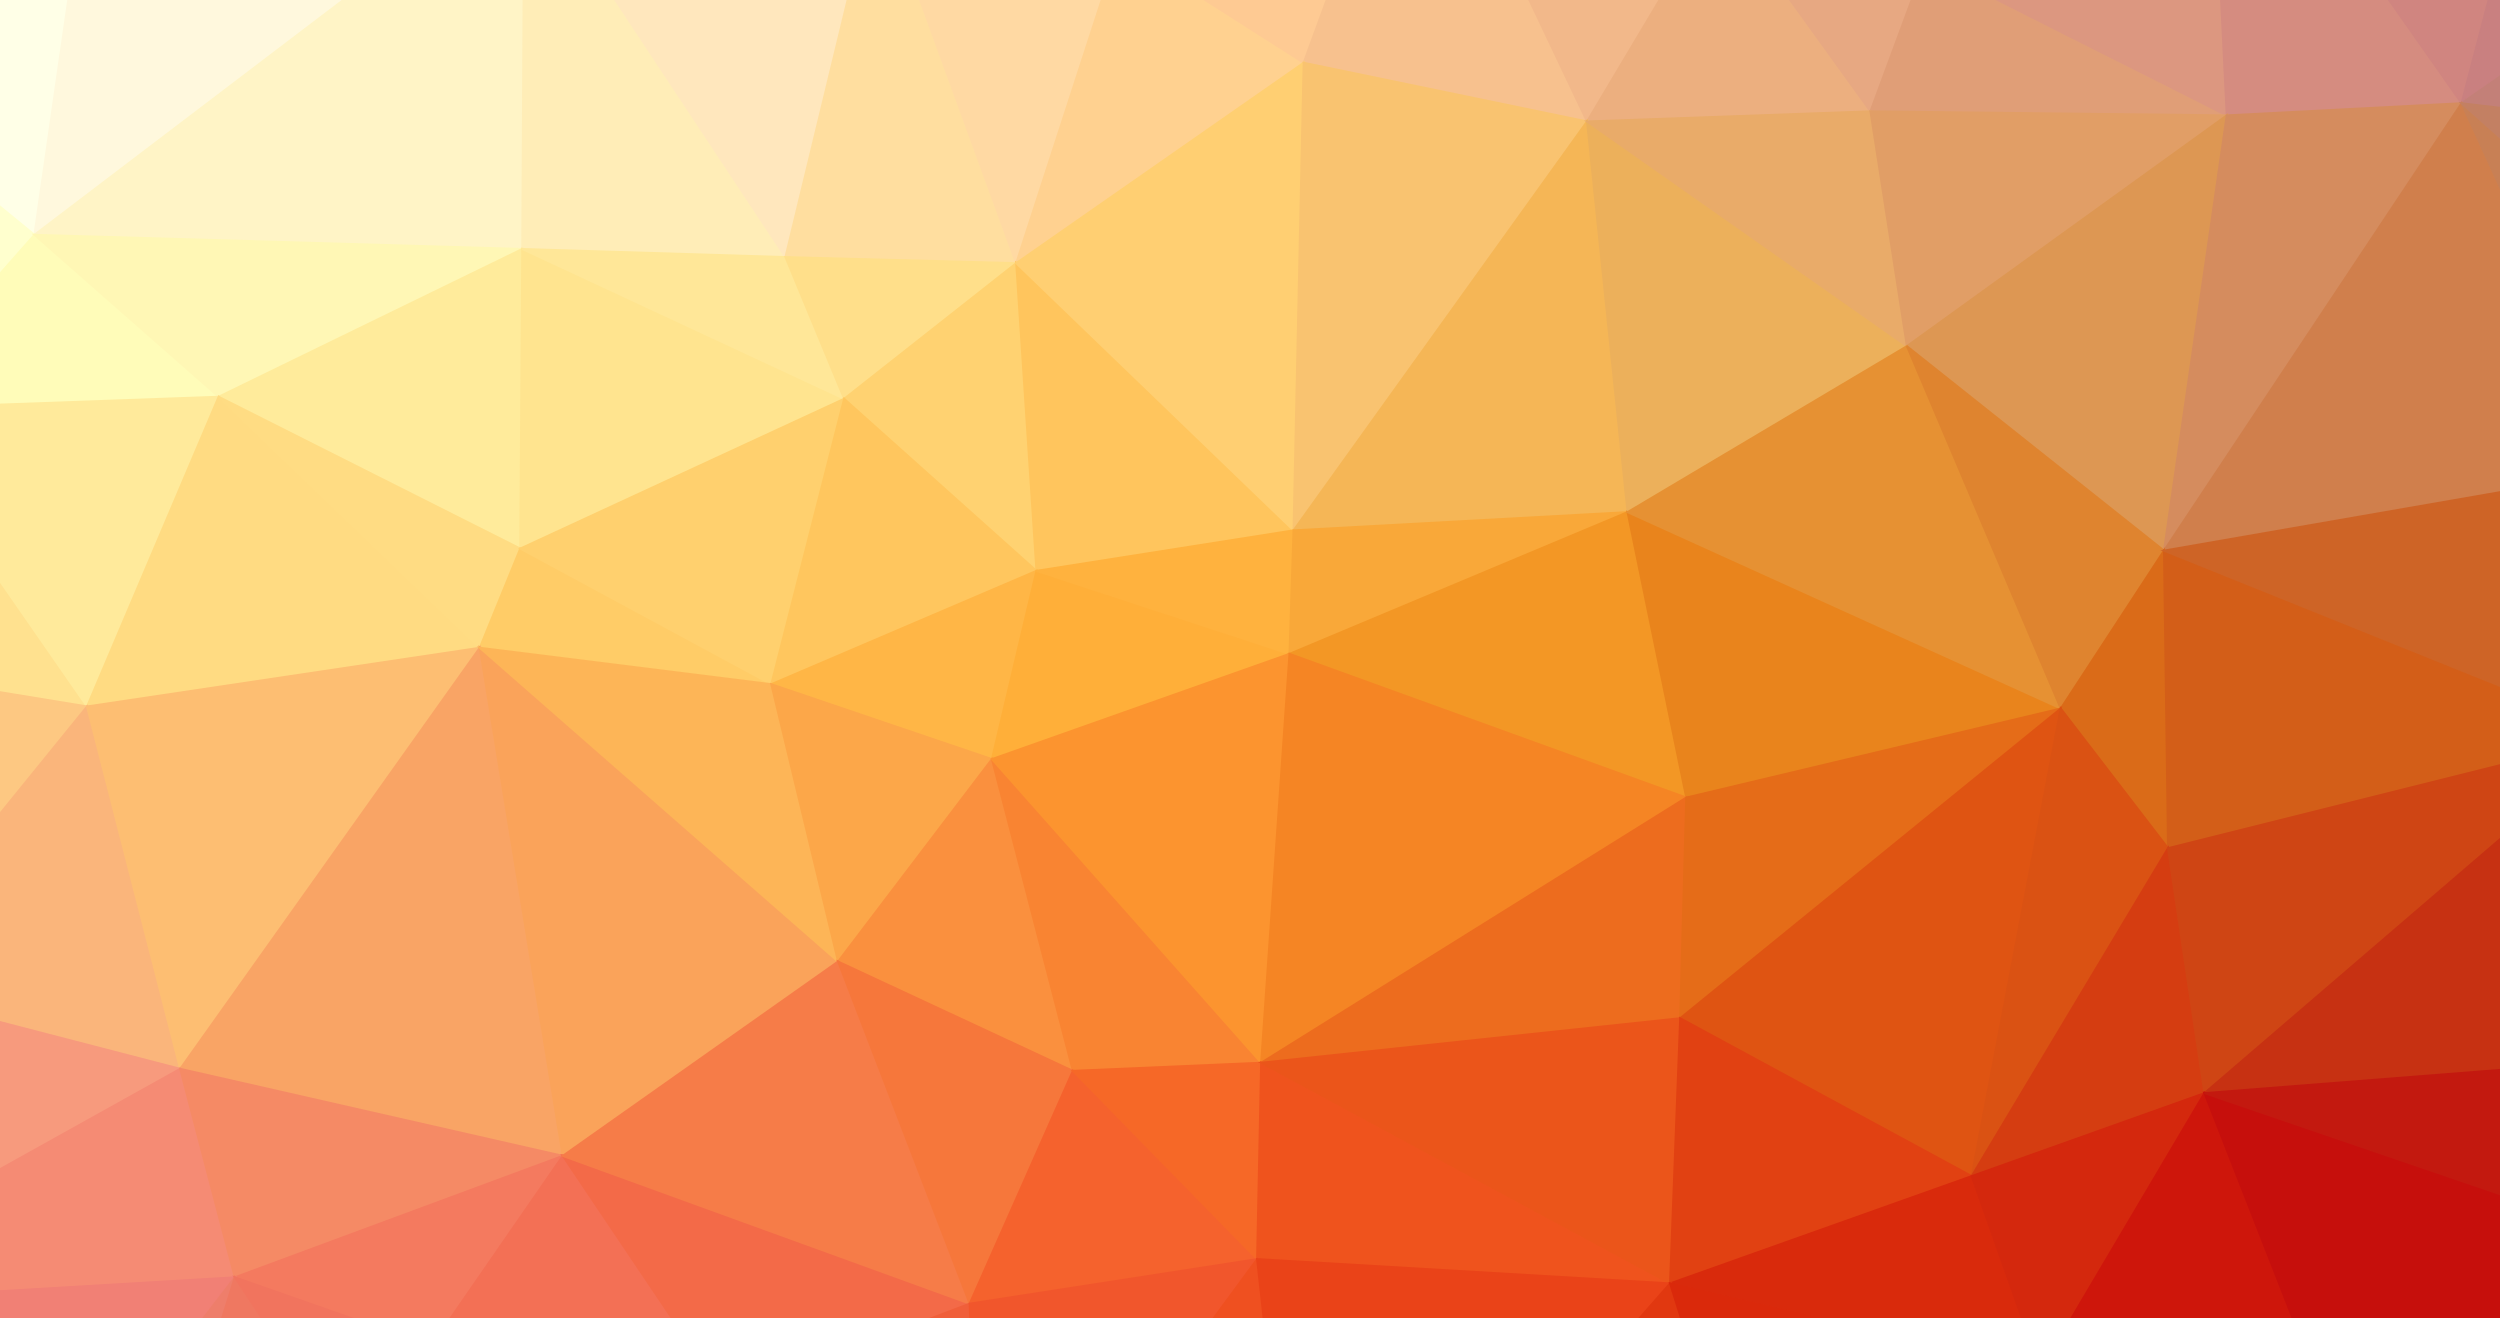
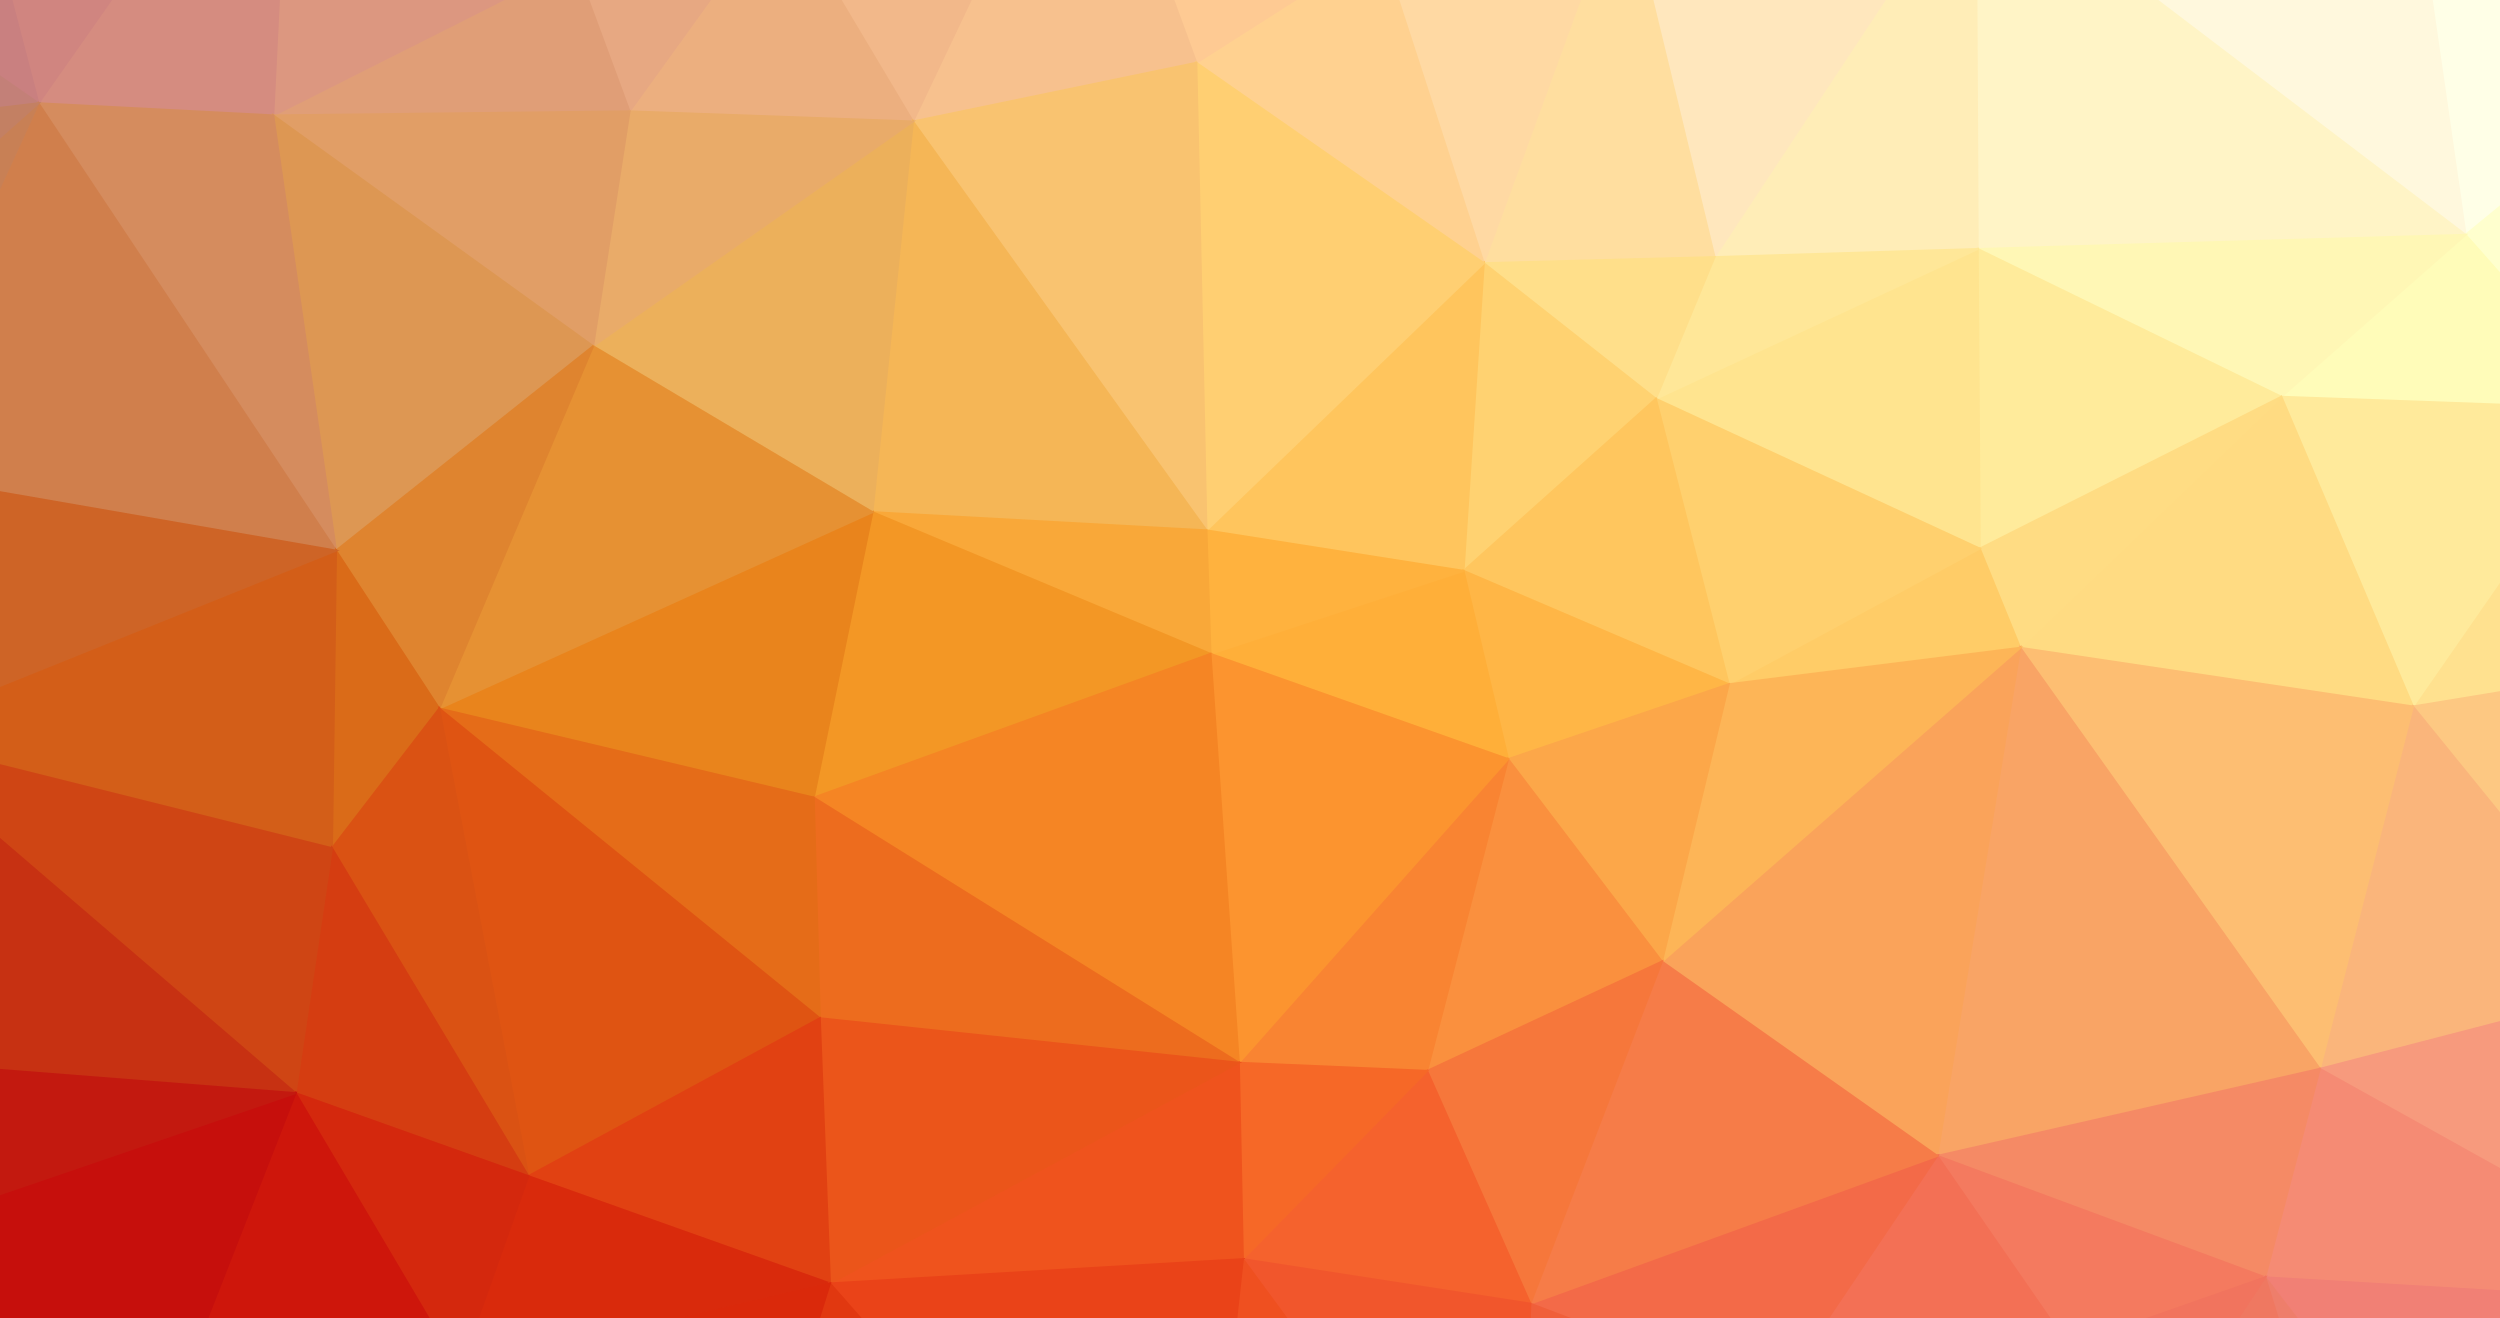
<svg xmlns="http://www.w3.org/2000/svg" width="1235" height="651">
-   <g>
+   <g transform="translate(1235) scale(-1, 1)">
    <path d="M-82,-44L-121,645L-77,39Z" fill="#fff4b7" stroke="#fff4b7" />
    <path d="M-82,-44L-77,39L53,-134Z" fill="#ffffee" stroke="#ffffee" />
    <path d="M53,-134L-77,39L17,116Z" fill="#ffffe7" stroke="#ffffe7" />
    <path d="M53,-134L17,116L259,-68Z" fill="#fff8dd" stroke="#fff8dd" />
    <path d="M53,-134L259,-68L433,-59Z" fill="#fff0ce" stroke="#fff0ce" />
    <path d="M53,-134L433,-59L699,-119Z" fill="#ffe3b9" stroke="#ffe3b9" />
    <path d="M53,-134L699,-119L1091,-127Z" fill="#ffcd95" stroke="#ffcd95" />
    <path d="M259,-68L17,116L258,123Z" fill="#fff4c6" stroke="#fff4c6" />
    <path d="M259,-68L258,123L388,127Z" fill="#ffedb7" stroke="#ffedb7" />
    <path d="M259,-68L388,127L433,-59Z" fill="#ffe7bd" stroke="#ffe7bd" />
    <path d="M433,-59L388,127L502,130Z" fill="#ffde9f" stroke="#ffde9f" />
    <path d="M433,-59L502,130L553,-27Z" fill="#ffd9a3" stroke="#ffd9a3" />
    <path d="M433,-59L553,-27L699,-119Z" fill="#ffd29d" stroke="#ffd29d" />
    <path d="M553,-27L502,130L644,31Z" fill="#ffd190" stroke="#ffd190" />
    <path d="M553,-27L644,31L699,-119Z" fill="#feca93" stroke="#feca93" />
    <path d="M699,-119L644,31L784,60Z" fill="#f7c18e" stroke="#f7c18e" />
    <path d="M699,-119L784,60L849,-49Z" fill="#f2b88a" stroke="#f2b88a" />
    <path d="M699,-119L849,-49L1091,-127Z" fill="#e9ab84" stroke="#e9ab84" />
    <path d="M849,-49L784,60L924,55Z" fill="#ecaf7f" stroke="#ecaf7f" />
    <path d="M849,-49L924,55L951,-18Z" fill="#e7a882" stroke="#e7a882" />
    <path d="M849,-49L951,-18L1091,-127Z" fill="#e3a180" stroke="#e3a180" />
    <path d="M951,-18L924,55L1100,57Z" fill="#e09e77" stroke="#e09e77" />
    <path d="M951,-18L1100,57L1091,-127Z" fill="#dc9780" stroke="#dc9780" />
    <path d="M1091,-127L1100,57L1216,51Z" fill="#d58c80" stroke="#d58c80" />
    <path d="M1091,-127L1216,51L1261,-121Z" fill="#d08580" stroke="#d08580" />
    <path d="M1261,-121L1216,51L1367,-54Z" fill="#c98080" stroke="#c98080" />
    <path d="M1367,-54L1216,51L1468,81Z" fill="#c38078" stroke="#c38078" />
    <path d="M-77,39L-121,645L-59,202Z" fill="#ffe198" stroke="#ffe198" />
    <path d="M-77,39L-59,202L17,116Z" fill="#ffffce" stroke="#ffffce" />
    <path d="M17,116L-59,202L108,196Z" fill="#fffcb9" stroke="#fffcb9" />
    <path d="M17,116L108,196L258,123Z" fill="#fff7b5" stroke="#fff7b5" />
    <path d="M258,123L108,196L257,271Z" fill="#ffeb9b" stroke="#ffeb9b" />
    <path d="M258,123L257,271L417,197Z" fill="#ffe48f" stroke="#ffe48f" />
    <path d="M258,123L417,197L388,127Z" fill="#ffe798" stroke="#ffe798" />
    <path d="M388,127L417,197L502,130Z" fill="#ffdf8a" stroke="#ffdf8a" />
    <path d="M502,130L417,197L512,282Z" fill="#ffd271" stroke="#ffd271" />
    <path d="M502,130L512,282L639,262Z" fill="#ffc55d" stroke="#ffc55d" />
    <path d="M502,130L639,262L644,31Z" fill="#ffcf72" stroke="#ffcf72" />
    <path d="M644,31L639,262L784,60Z" fill="#f9c370" stroke="#f9c370" />
    <path d="M784,60L639,262L804,253Z" fill="#f5b656" stroke="#f5b656" />
    <path d="M784,60L804,253L942,171Z" fill="#ecb05b" stroke="#ecb05b" />
    <path d="M784,60L942,171L924,55Z" fill="#e9ab69" stroke="#e9ab69" />
    <path d="M924,55L942,171L1100,57Z" fill="#e19e66" stroke="#e19e66" />
    <path d="M1100,57L942,171L1069,272Z" fill="#dd9753" stroke="#dd9753" />
    <path d="M1100,57L1069,272L1216,51Z" fill="#d58c5e" stroke="#d58c5e" />
    <path d="M1216,51L1069,272L1299,232Z" fill="#d07f4c" stroke="#d07f4c" />
    <path d="M1216,51L1299,232L1378,195Z" fill="#c88055" stroke="#c88055" />
    <path d="M1216,51L1378,195L1468,81Z" fill="#c38063" stroke="#c38063" />
    <path d="M1468,81L1378,195L1366,317Z" fill="#bf7848" stroke="#bf7848" />
    <path d="M1468,81L1366,317L1437,521Z" fill="#bd5f20" stroke="#bd5f20" />
    <path d="M1468,81L1437,521L1468,785Z" fill="#b63413" stroke="#b63413" />
    <path d="M-59,202L-121,645L-69,487Z" fill="#fbb987" stroke="#fbb987" />
    <path d="M-59,202L-69,487L-24,338Z" fill="#ffd688" stroke="#ffd688" />
    <path d="M-59,202L-24,338L43,349Z" fill="#ffe18f" stroke="#ffe18f" />
    <path d="M-59,202L43,349L108,196Z" fill="#ffea9b" stroke="#ffea9b" />
    <path d="M108,196L43,349L237,320Z" fill="#ffdb82" stroke="#ffdb82" />
    <path d="M108,196L237,320L257,271Z" fill="#ffdc83" stroke="#ffdc83" />
    <path d="M257,271L237,320L381,338Z" fill="#ffcc67" stroke="#ffcc67" />
    <path d="M257,271L381,338L417,197Z" fill="#ffd06e" stroke="#ffd06e" />
    <path d="M417,197L381,338L512,282Z" fill="#ffc65e" stroke="#ffc65e" />
    <path d="M512,282L381,338L490,375Z" fill="#ffb646" stroke="#ffb646" />
    <path d="M512,282L490,375L637,323Z" fill="#ffaf39" stroke="#ffaf39" />
    <path d="M512,282L637,323L639,262Z" fill="#ffb23e" stroke="#ffb23e" />
    <path d="M639,262L637,323L804,253Z" fill="#f9a839" stroke="#f9a839" />
    <path d="M804,253L637,323L833,394Z" fill="#f39725" stroke="#f39725" />
    <path d="M804,253L833,394L1018,350Z" fill="#e9841c" stroke="#e9841c" />
    <path d="M804,253L1018,350L942,171Z" fill="#e69133" stroke="#e69133" />
    <path d="M942,171L1018,350L1069,272Z" fill="#df842f" stroke="#df842f" />
    <path d="M1069,272L1018,350L1071,419Z" fill="#da6b18" stroke="#da6b18" />
    <path d="M1069,272L1071,419L1295,363Z" fill="#d35e18" stroke="#d35e18" />
    <path d="M1069,272L1295,363L1299,232Z" fill="#ce6426" stroke="#ce6426" />
    <path d="M1299,232L1295,363L1366,317Z" fill="#c66020" stroke="#c66020" />
    <path d="M1299,232L1366,317L1378,195Z" fill="#c46c35" stroke="#c46c35" />
    <path d="M-24,338L-69,487L43,349Z" fill="#fdc882" stroke="#fdc882" />
    <path d="M43,349L-69,487L89,528Z" fill="#fab57b" stroke="#fab57b" />
    <path d="M43,349L89,528L237,320Z" fill="#fdbe72" stroke="#fdbe72" />
    <path d="M237,320L89,528L278,571Z" fill="#f9a465" stroke="#f9a465" />
    <path d="M237,320L278,571L414,475Z" fill="#faa35a" stroke="#faa35a" />
    <path d="M237,320L414,475L381,338Z" fill="#fdb557" stroke="#fdb557" />
    <path d="M381,338L414,475L490,375Z" fill="#fca749" stroke="#fca749" />
    <path d="M490,375L414,475L530,529Z" fill="#fa903e" stroke="#fa903e" />
    <path d="M490,375L530,529L623,525Z" fill="#f98432" stroke="#f98432" />
    <path d="M490,375L623,525L637,323Z" fill="#fc942f" stroke="#fc942f" />
    <path d="M637,323L623,525L833,394Z" fill="#f58524" stroke="#f58524" />
    <path d="M833,394L623,525L830,503Z" fill="#ed6c1e" stroke="#ed6c1e" />
    <path d="M833,394L830,503L1018,350Z" fill="#e56c18" stroke="#e56c18" />
    <path d="M1018,350L830,503L974,581Z" fill="#df5412" stroke="#df5412" />
    <path d="M1018,350L974,581L1071,419Z" fill="#da5213" stroke="#da5213" />
    <path d="M1071,419L974,581L1089,540Z" fill="#d53d11" stroke="#d53d11" />
    <path d="M1071,419L1089,540L1295,363Z" fill="#cf4514" stroke="#cf4514" />
    <path d="M1295,363L1089,540L1331,521Z" fill="#c73112" stroke="#c73112" />
    <path d="M1295,363L1331,521L1437,521Z" fill="#be3313" stroke="#be3313" />
    <path d="M1295,363L1437,521L1366,317Z" fill="#bf4616" stroke="#bf4616" />
    <path d="M-69,487L-121,645L89,528Z" fill="#f79a7d" stroke="#f79a7d" />
    <path d="M89,528L-121,645L116,631Z" fill="#f58b74" stroke="#f58b74" />
    <path d="M89,528L116,631L278,571Z" fill="#f58a65" stroke="#f58a65" />
    <path d="M278,571L116,631L213,665Z" fill="#f47a5f" stroke="#f47a5f" />
    <path d="M278,571L213,665L358,690Z" fill="#f37055" stroke="#f37055" />
    <path d="M278,571L358,690L479,644Z" fill="#f36a48" stroke="#f36a48" />
    <path d="M278,571L479,644L414,475Z" fill="#f67c48" stroke="#f67c48" />
    <path d="M414,475L479,644L530,529Z" fill="#f6773b" stroke="#f6773b" />
    <path d="M530,529L479,644L621,622Z" fill="#f5622d" stroke="#f5622d" />
    <path d="M530,529L621,622L623,525Z" fill="#f66827" stroke="#f66827" />
    <path d="M623,525L621,622L825,634Z" fill="#ef531d" stroke="#ef531d" />
    <path d="M623,525L825,634L830,503Z" fill="#eb551a" stroke="#eb551a" />
    <path d="M830,503L825,634L974,581Z" fill="#e14112" stroke="#e14112" />
    <path d="M974,581L825,634L1008,677Z" fill="#d92a0c" stroke="#d92a0c" />
    <path d="M974,581L1008,677L1089,540Z" fill="#d4280d" stroke="#d4280d" />
    <path d="M1089,540L1008,677L1147,688Z" fill="#ce160b" stroke="#ce160b" />
    <path d="M1089,540L1147,688L1320,619Z" fill="#c60f0c" stroke="#c60f0c" />
    <path d="M1089,540L1320,619L1331,521Z" fill="#c3190f" stroke="#c3190f" />
    <path d="M1331,521L1320,619L1373,622Z" fill="#bb110d" stroke="#bb110d" />
    <path d="M1331,521L1373,622L1437,521Z" fill="#b81a0f" stroke="#b81a0f" />
    <path d="M1437,521L1373,622L1468,785Z" fill="#b2010b" stroke="#b2010b" />
    <path d="M-121,645L-55,853L116,631Z" fill="#f18075" stroke="#f18075" />
    <path d="M116,631L-55,853L42,869Z" fill="#ee7e6b" stroke="#ee7e6b" />
    <path d="M116,631L42,869L220,788Z" fill="#ef7861" stroke="#ef7861" />
    <path d="M116,631L220,788L213,665Z" fill="#f1745e" stroke="#f1745e" />
    <path d="M213,665L220,788L358,690Z" fill="#f06f54" stroke="#f06f54" />
    <path d="M358,690L220,788L395,828Z" fill="#ee6b4a" stroke="#ee6b4a" />
    <path d="M358,690L395,828L485,807Z" fill="#ee623b" stroke="#ee623b" />
    <path d="M358,690L485,807L479,644Z" fill="#f05f3a" stroke="#f05f3a" />
    <path d="M479,644L485,807L621,622Z" fill="#f1562c" stroke="#f1562c" />
    <path d="M621,622L485,807L645,839Z" fill="#ef5020" stroke="#ef5020" />
    <path d="M621,622L645,839L825,634Z" fill="#ea4318" stroke="#ea4318" />
    <path d="M825,634L645,839L875,793Z" fill="#e13810" stroke="#e13810" />
    <path d="M825,634L875,793L1008,677Z" fill="#da290b" stroke="#da290b" />
    <path d="M1008,677L875,793L962,843Z" fill="#d32306" stroke="#d32306" />
    <path d="M1008,677L962,843L1122,860Z" fill="#cc1905" stroke="#cc1905" />
    <path d="M1008,677L1122,860L1147,688Z" fill="#c91107" stroke="#c91107" />
    <path d="M1147,688L1122,860L1302,805Z" fill="#bf0505" stroke="#bf0505" />
    <path d="M1147,688L1302,805L1320,619Z" fill="#bd0008" stroke="#bd0008" />
    <path d="M1320,619L1302,805L1373,622Z" fill="#b80009" stroke="#b80009" />
    <path d="M1373,622L1302,805L1468,785Z" fill="#b20007" stroke="#b20007" />
    <path d="M42,869L1122,860L645,839Z" fill="#eb4e19" stroke="#eb4e19" />
    <path d="M42,869L645,839L395,828Z" fill="#ec6741" stroke="#ec6741" />
    <path d="M42,869L395,828L220,788Z" fill="#ec7254" stroke="#ec7254" />
    <path d="M395,828L645,839L485,807Z" fill="#ec582a" stroke="#ec582a" />
    <path d="M645,839L1122,860L962,843Z" fill="#d42804" stroke="#d42804" />
    <path d="M645,839L962,843L875,793Z" fill="#db330a" stroke="#db330a" />
    <path d="M1122,860L1468,785L1302,805Z" fill="#b60004" stroke="#b60004" />
  </g>
  <filter id="noise">
    <feTurbulence type="fractalNoise" in="fillPaint" fill="#F00" baseFrequency="0" numOctaves="10" stitchTiles="stitch" />
    <feComponentTransfer>
      <feFuncR type="linear" slope="2" intercept="-" />
      <feFuncG type="linear" slope="2" intercept="-" />
      <feFuncB type="linear" slope="2" intercept="-" />
    </feComponentTransfer>
    <feColorMatrix type="matrix" values="0 0 0 0 0  0 0 0 0 0  0 0 0 0 0  0 0 0 1 0" />
  </filter>
  <rect opacity="0" width="100%" height="100%" filter="url(#noise)" />
</svg>
